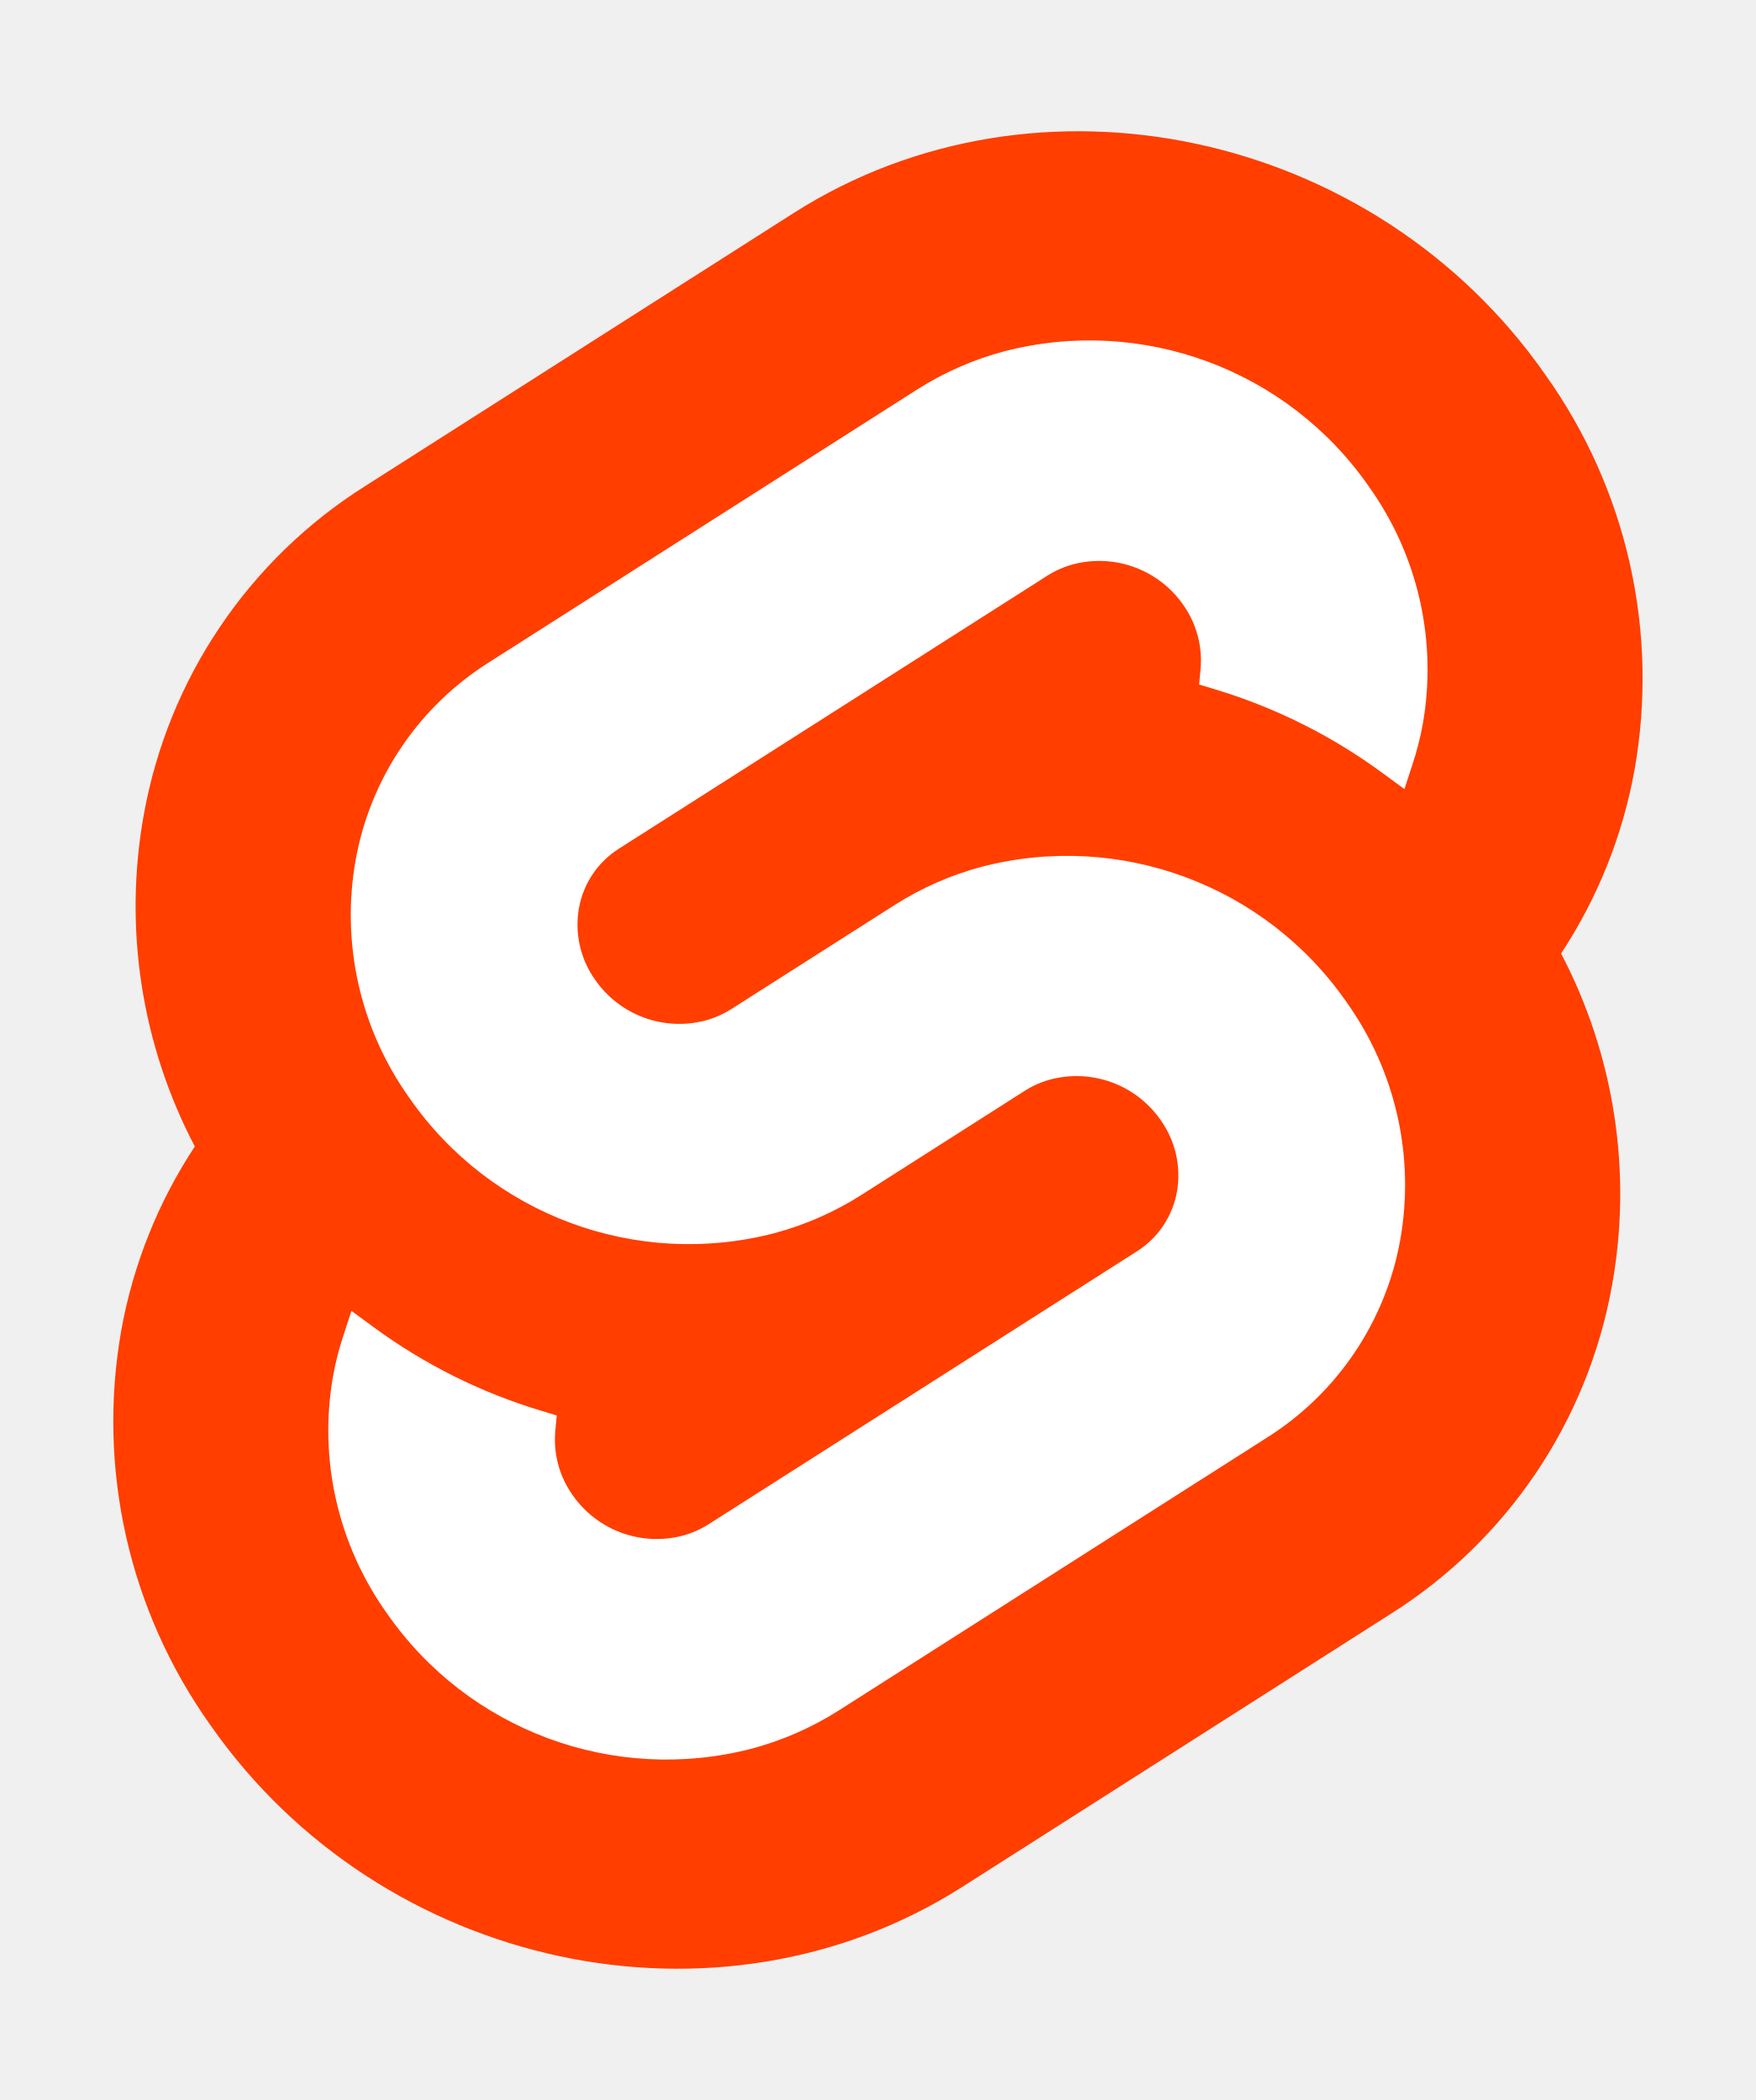
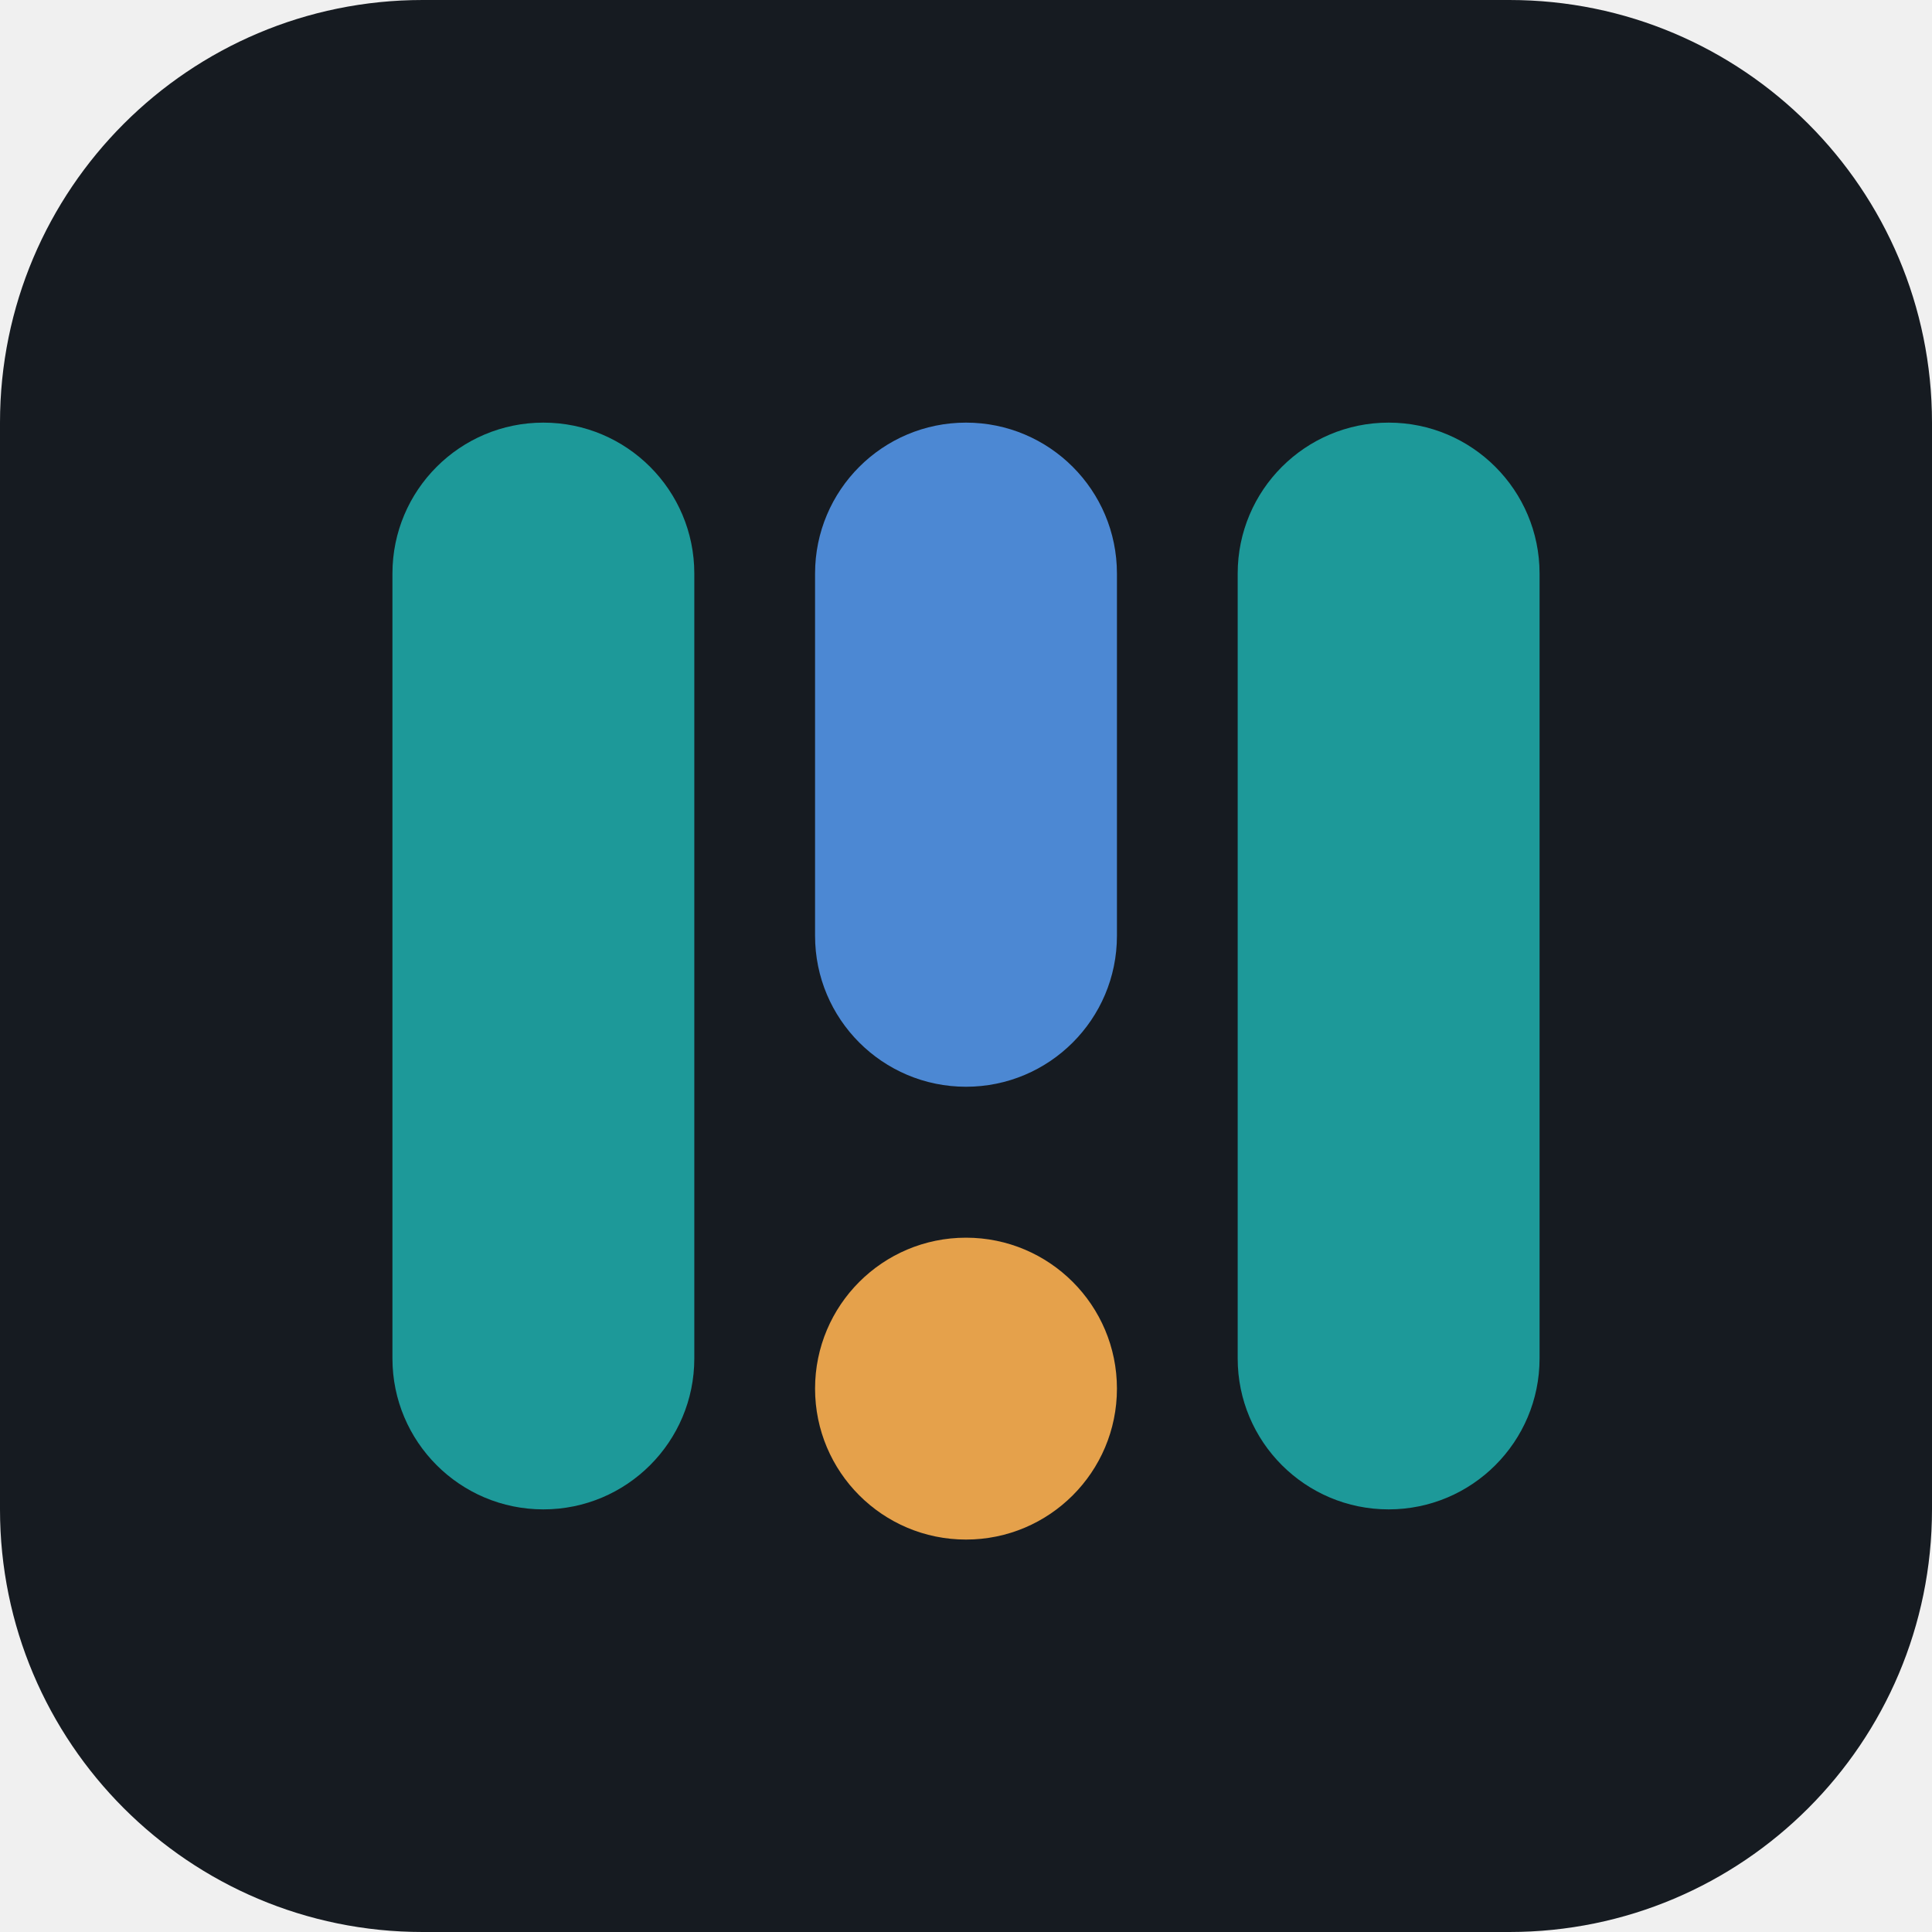
- <svg xmlns="http://www.w3.org/2000/svg" width="107" height="128" viewBox="0 0 107 128">
-   <path d="M94.157 22.819c-10.4-14.885-30.94-19.297-45.792-9.835L22.282 29.608A29.92 29.92 0 0 0 8.764 49.65a31.5 31.5 0 0 0 3.108 20.231 30 30 0 0 0-4.477 11.183 31.9 31.9 0 0 0 5.448 24.116c10.402 14.887 30.942 19.297 45.791 9.835l26.083-16.624A29.92 29.92 0 0 0 98.235 78.35a31.53 31.53 0 0 0-3.105-20.232 30 30 0 0 0 4.474-11.182 31.88 31.88 0 0 0-5.447-24.116" style="fill:#ff3e00" />
-   <path d="M45.817 106.582a20.72 20.72 0 0 1-22.237-8.243 19.17 19.17 0 0 1-3.277-14.503 18 18 0 0 1 .624-2.435l.49-1.498 1.337.981a33.6 33.6 0 0 0 10.203 5.098l.97.294-.09.968a5.85 5.85 0 0 0 1.052 3.878 6.24 6.24 0 0 0 6.695 2.485 5.8 5.8 0 0 0 1.603-.704L69.27 76.28a5.43 5.43 0 0 0 2.45-3.631 5.8 5.8 0 0 0-.987-4.371 6.24 6.24 0 0 0-6.698-2.487 5.7 5.7 0 0 0-1.6.704l-9.953 6.345a19 19 0 0 1-5.296 2.326 20.72 20.72 0 0 1-22.237-8.243 19.17 19.17 0 0 1-3.277-14.502 17.99 17.99 0 0 1 8.13-12.052l26.081-16.623a19 19 0 0 1 5.3-2.329 20.72 20.72 0 0 1 22.237 8.243 19.17 19.17 0 0 1 3.277 14.503 18 18 0 0 1-.624 2.435l-.49 1.498-1.337-.98a33.6 33.6 0 0 0-10.203-5.1l-.97-.294.09-.968a5.86 5.86 0 0 0-1.052-3.878 6.24 6.24 0 0 0-6.696-2.485 5.8 5.8 0 0 0-1.602.704L37.73 51.72a5.42 5.42 0 0 0-2.449 3.63 5.79 5.79 0 0 0 .986 4.372 6.24 6.24 0 0 0 6.698 2.486 5.8 5.8 0 0 0 1.602-.704l9.952-6.342a19 19 0 0 1 5.295-2.328 20.72 20.72 0 0 1 22.237 8.242 19.17 19.17 0 0 1 3.277 14.503 18 18 0 0 1-8.13 12.053l-26.081 16.622a19 19 0 0 1-5.3 2.328" style="fill:#fff" />
+ <svg xmlns="http://www.w3.org/2000/svg" width="32" height="32" viewBox="0 0 32 32">
+   <rect width="32" height="32" rx="7" fill="#161b21" />
+   <rect x="6.5" y="7" width="5" height="18" rx="2.5" fill="#1d9999" />
+   <rect x="13.5" y="7" width="5" height="11" rx="2.5" fill="#4c88d3" />
+   <rect x="20.5" y="7" width="5" height="18" rx="2.5" fill="#1d9999" />
+   <circle cx="16" cy="23" r="2.5" fill="#e5a14b" />
</svg>
